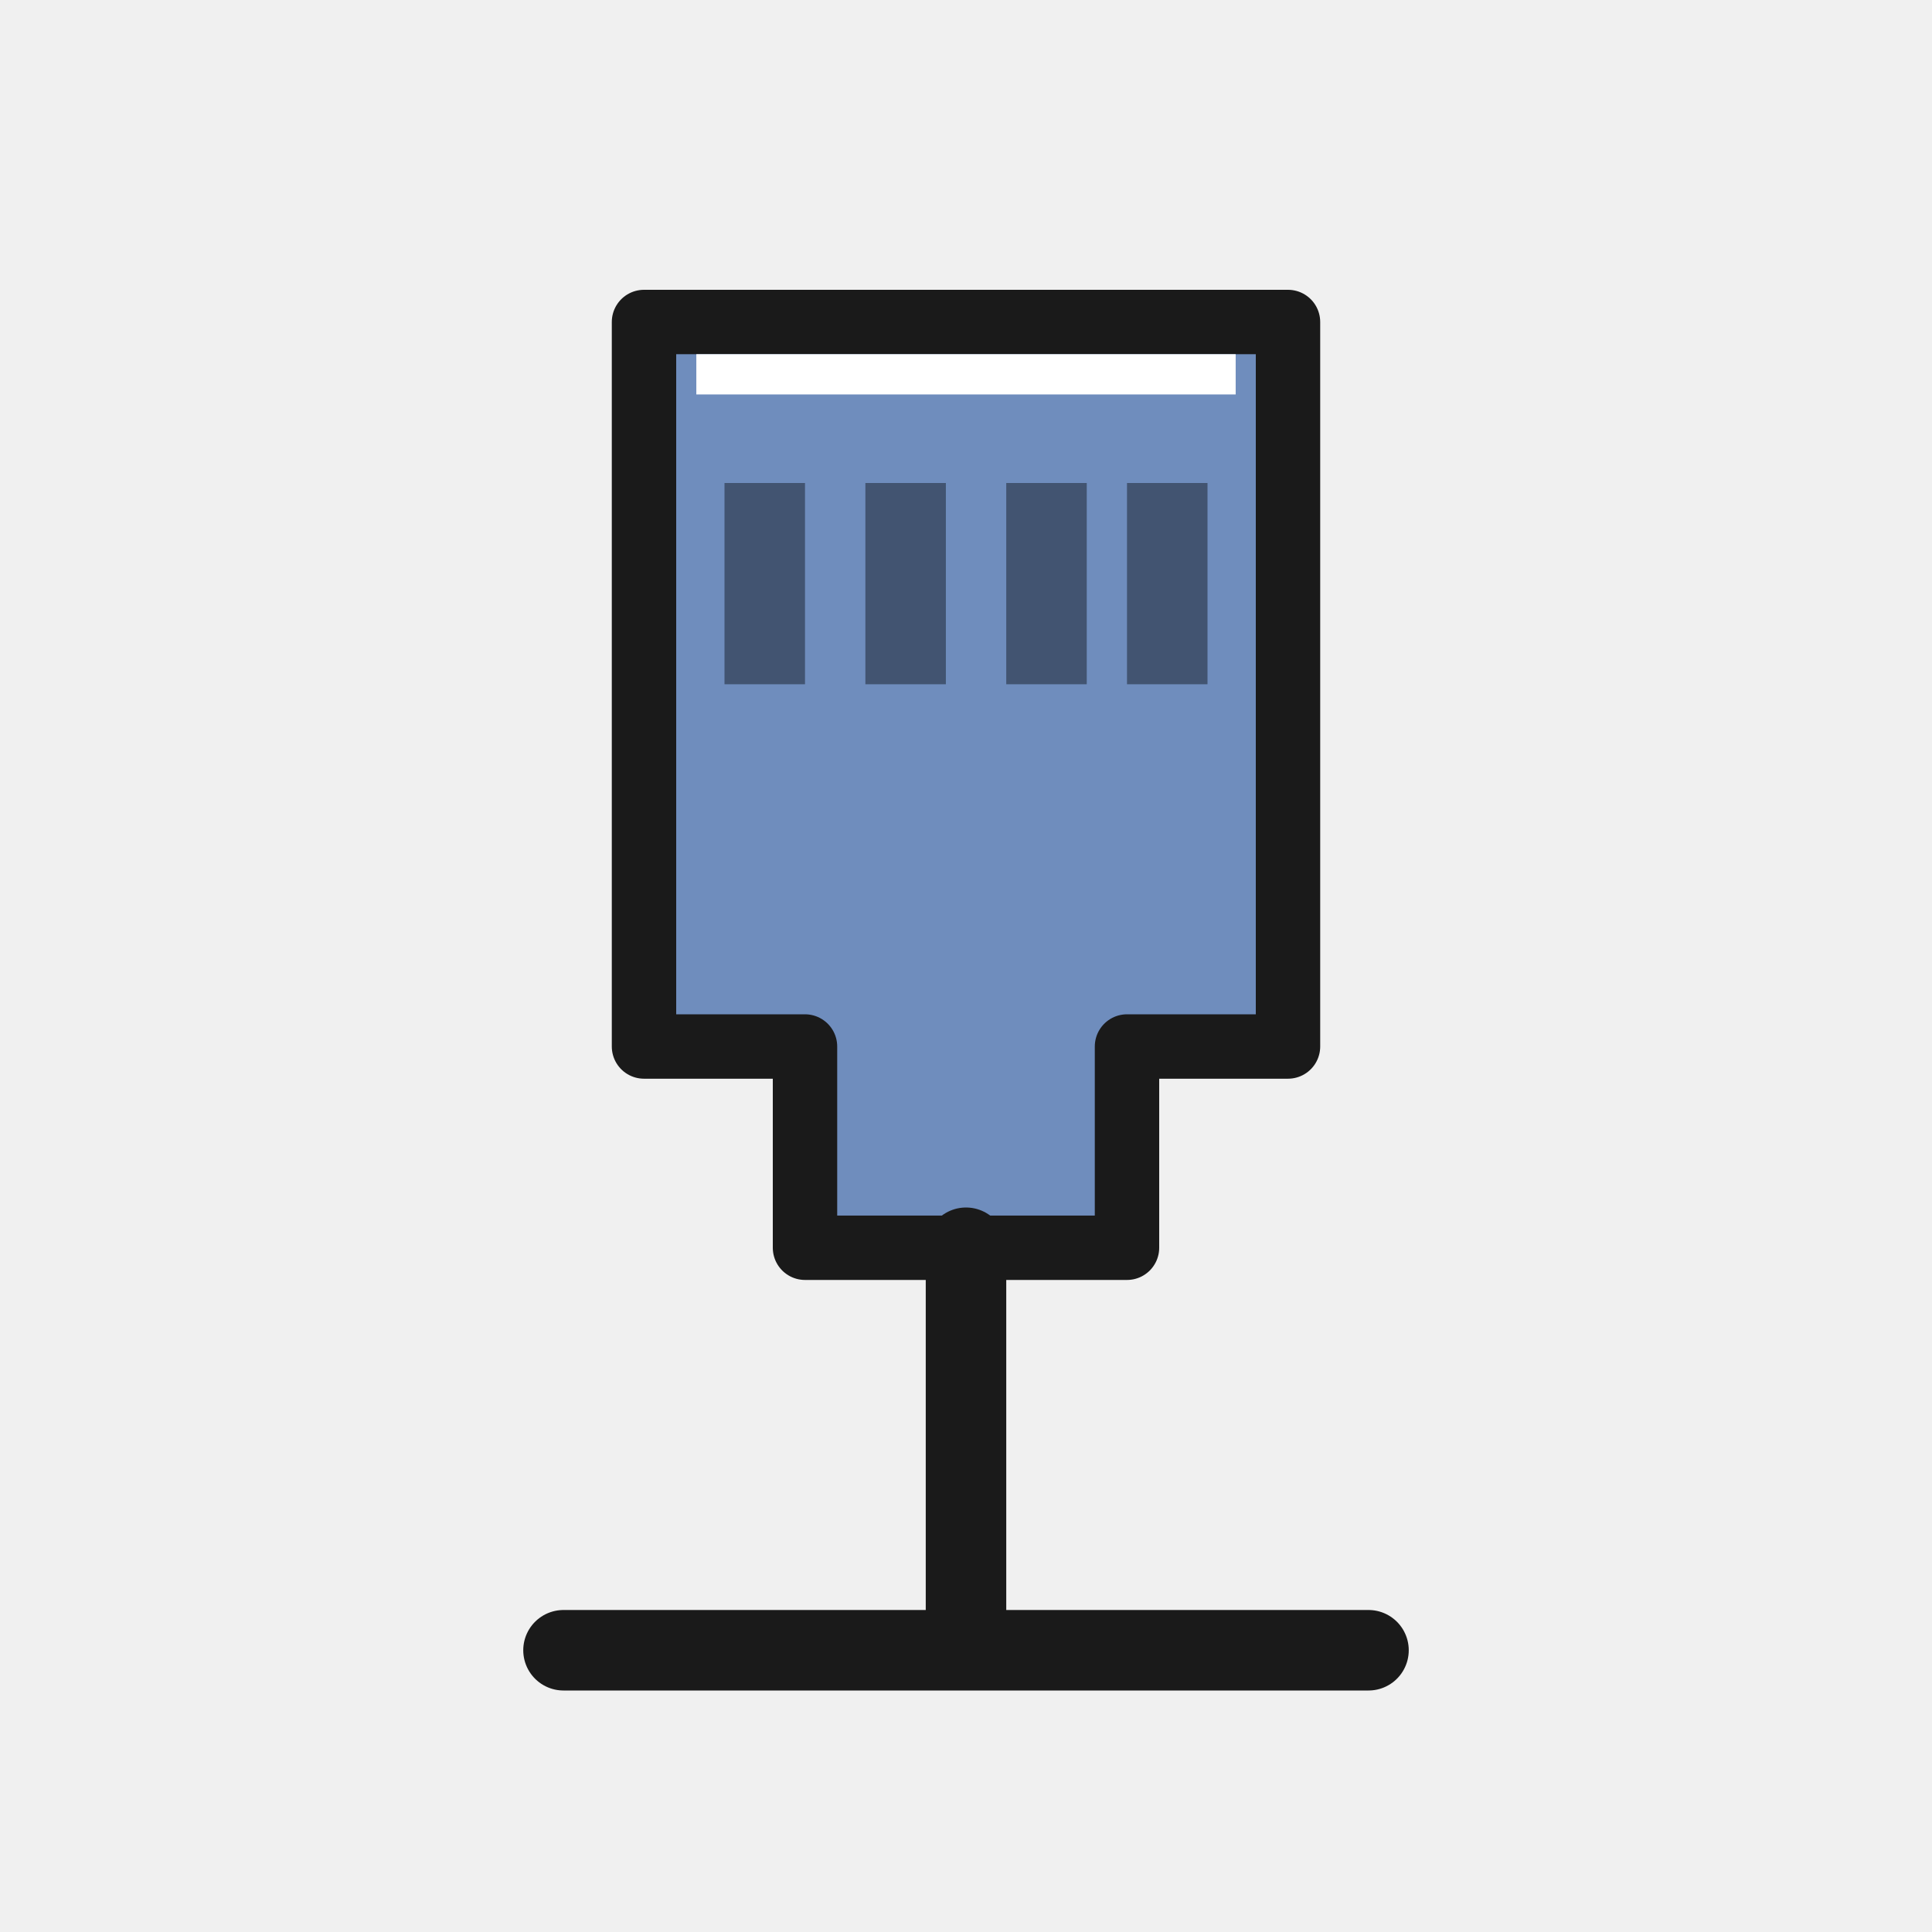
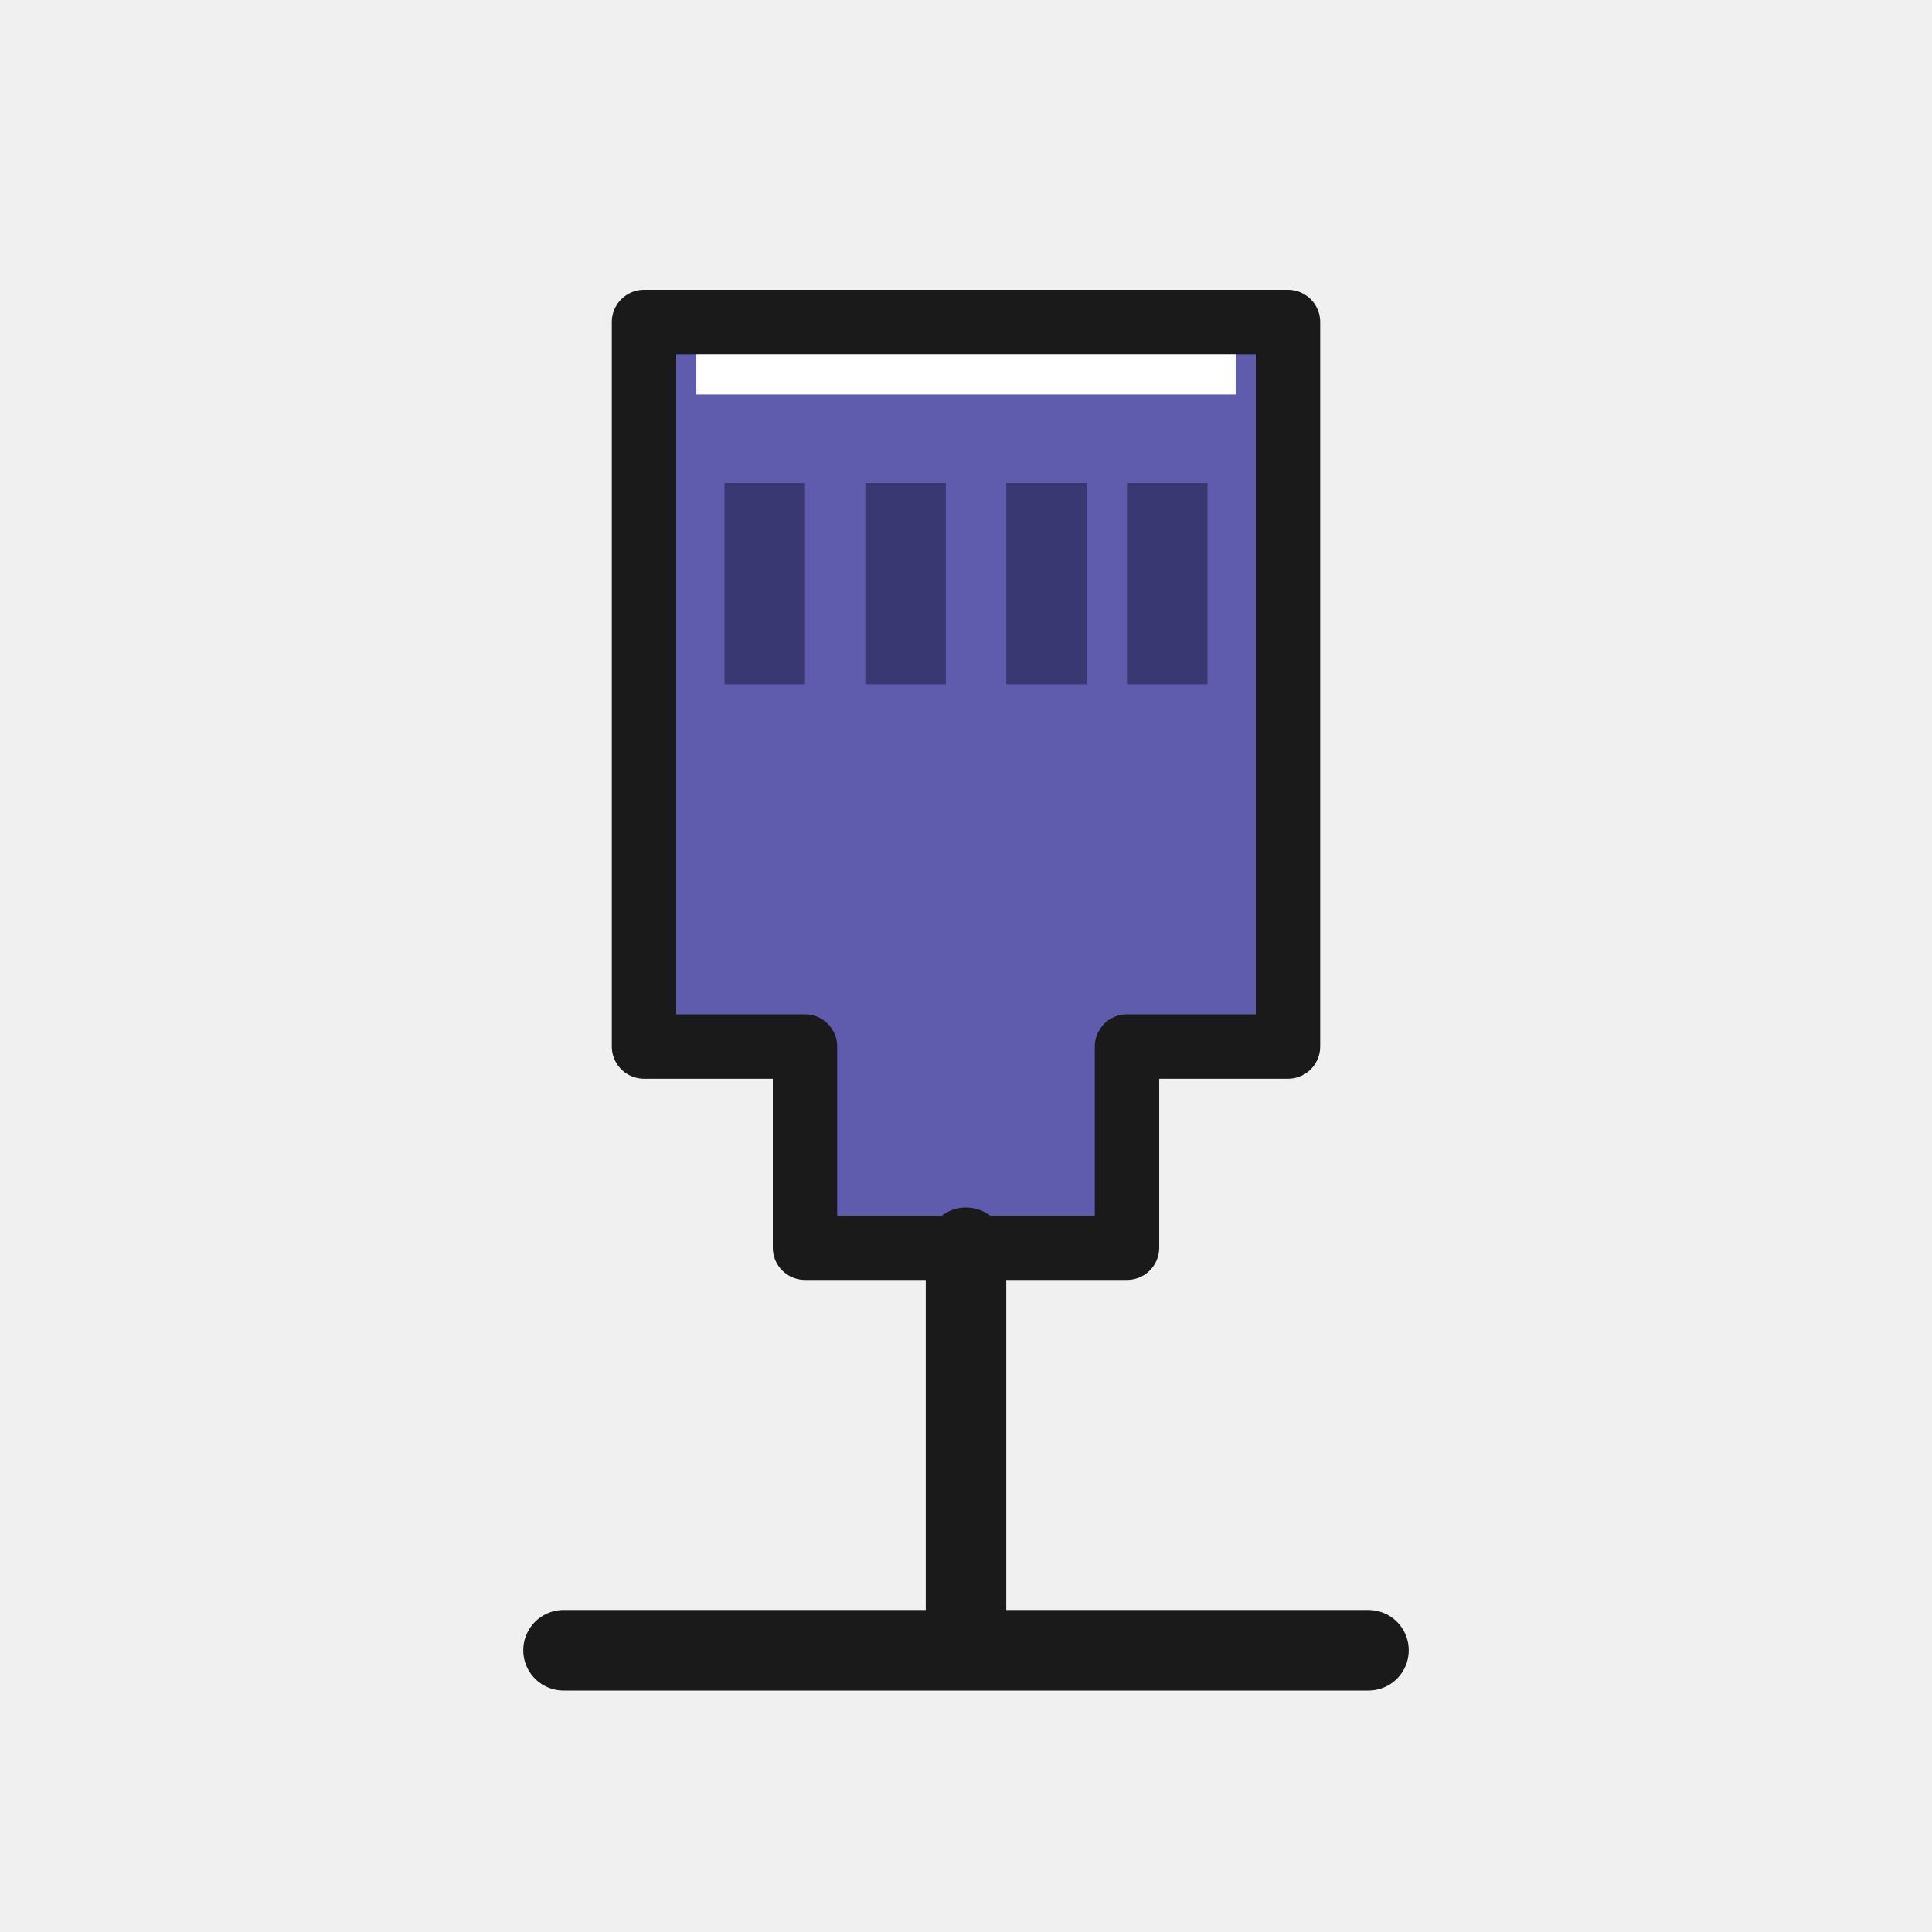
<svg xmlns="http://www.w3.org/2000/svg" width="48" height="48" viewBox="0 0 48 48">
-   <path d="M16 8 H32 V26 H28 V31 H20 V26 H16 Z" fill="#6f8dbd" stroke="#1a1a1a" stroke-width="1.6" stroke-linejoin="round" />
+   <path d="M16 8 H32 V26 H28 V31 H20 V26 H16 Z" fill="#5f5cae" stroke="#1a1a1a" stroke-width="1.6" stroke-linejoin="round" />
  <path d="M17.3 9.3 H30.7" fill="none" stroke="#ffffff" stroke-width="1" />
-   <g fill="#425471">
+   <g fill="#3a3872">
    <rect x="18" y="12" width="2" height="5" />
    <rect x="21.5" y="12" width="2" height="5" />
    <rect x="25" y="12" width="2" height="5" />
    <rect x="28" y="12" width="2" height="5" />
  </g>
  <path d="M24 31 V41 M14 41 H34" fill="none" stroke="#1a1a1a" stroke-width="2" stroke-linecap="round" />
</svg>
